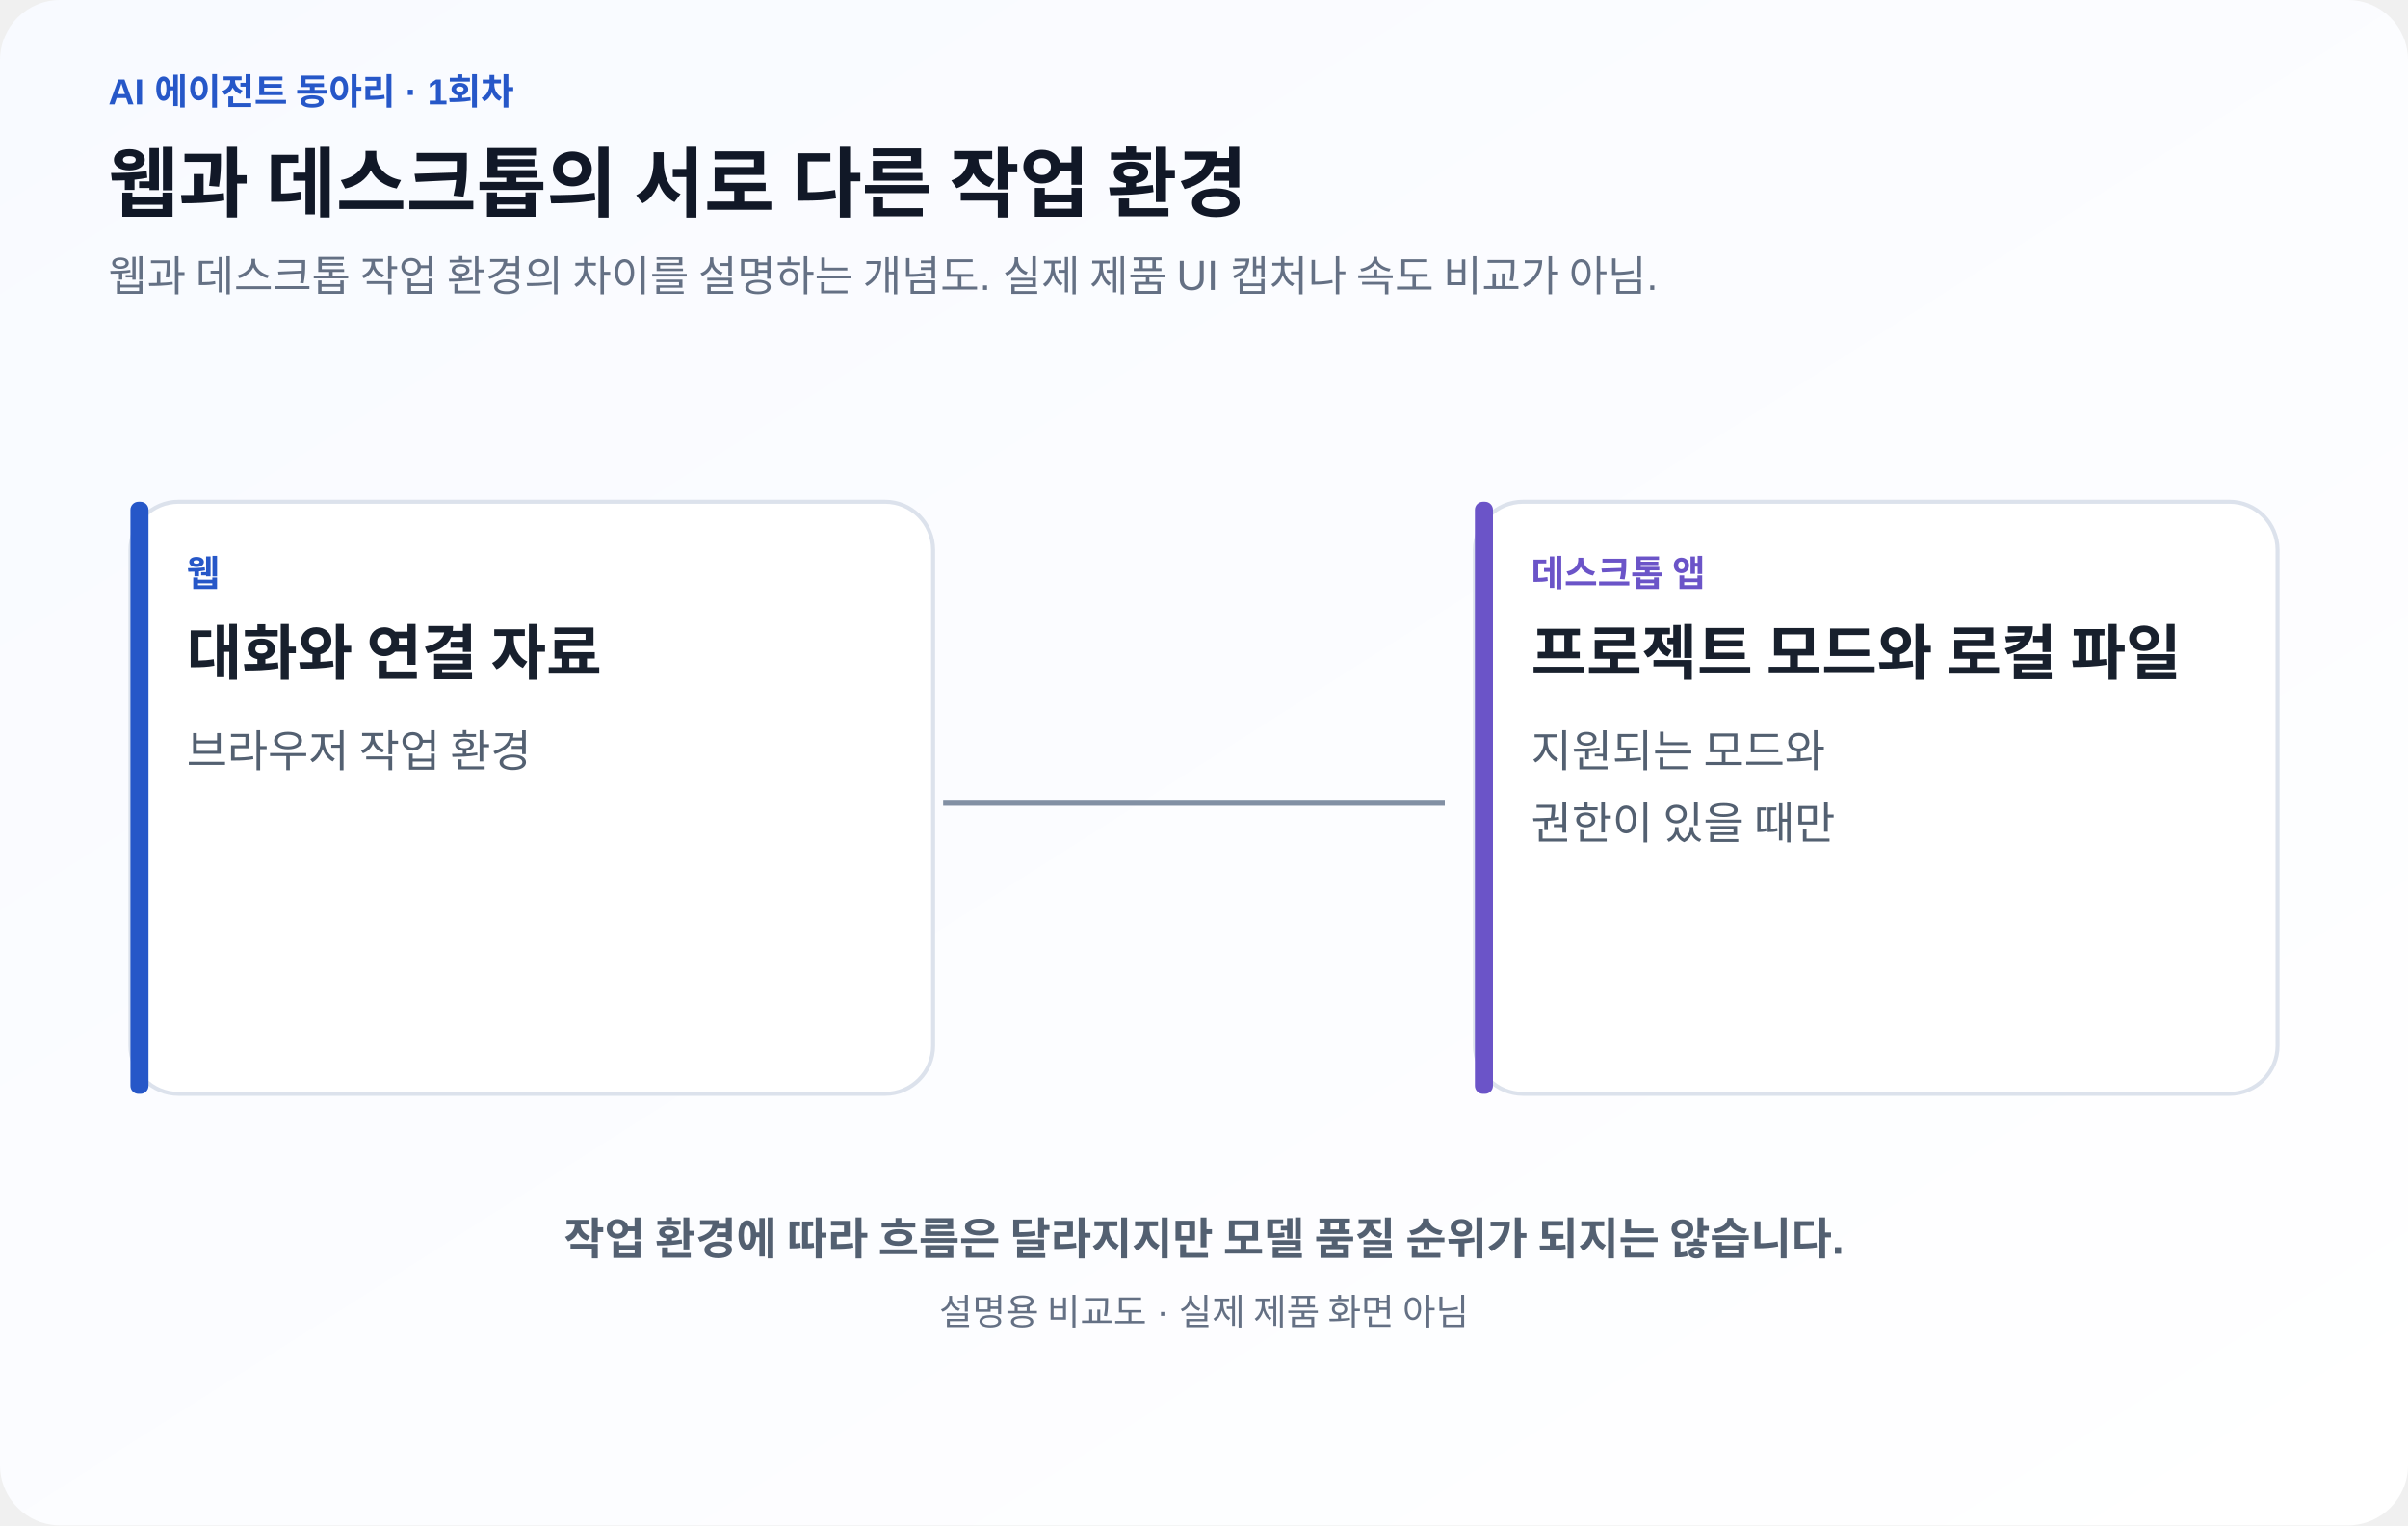
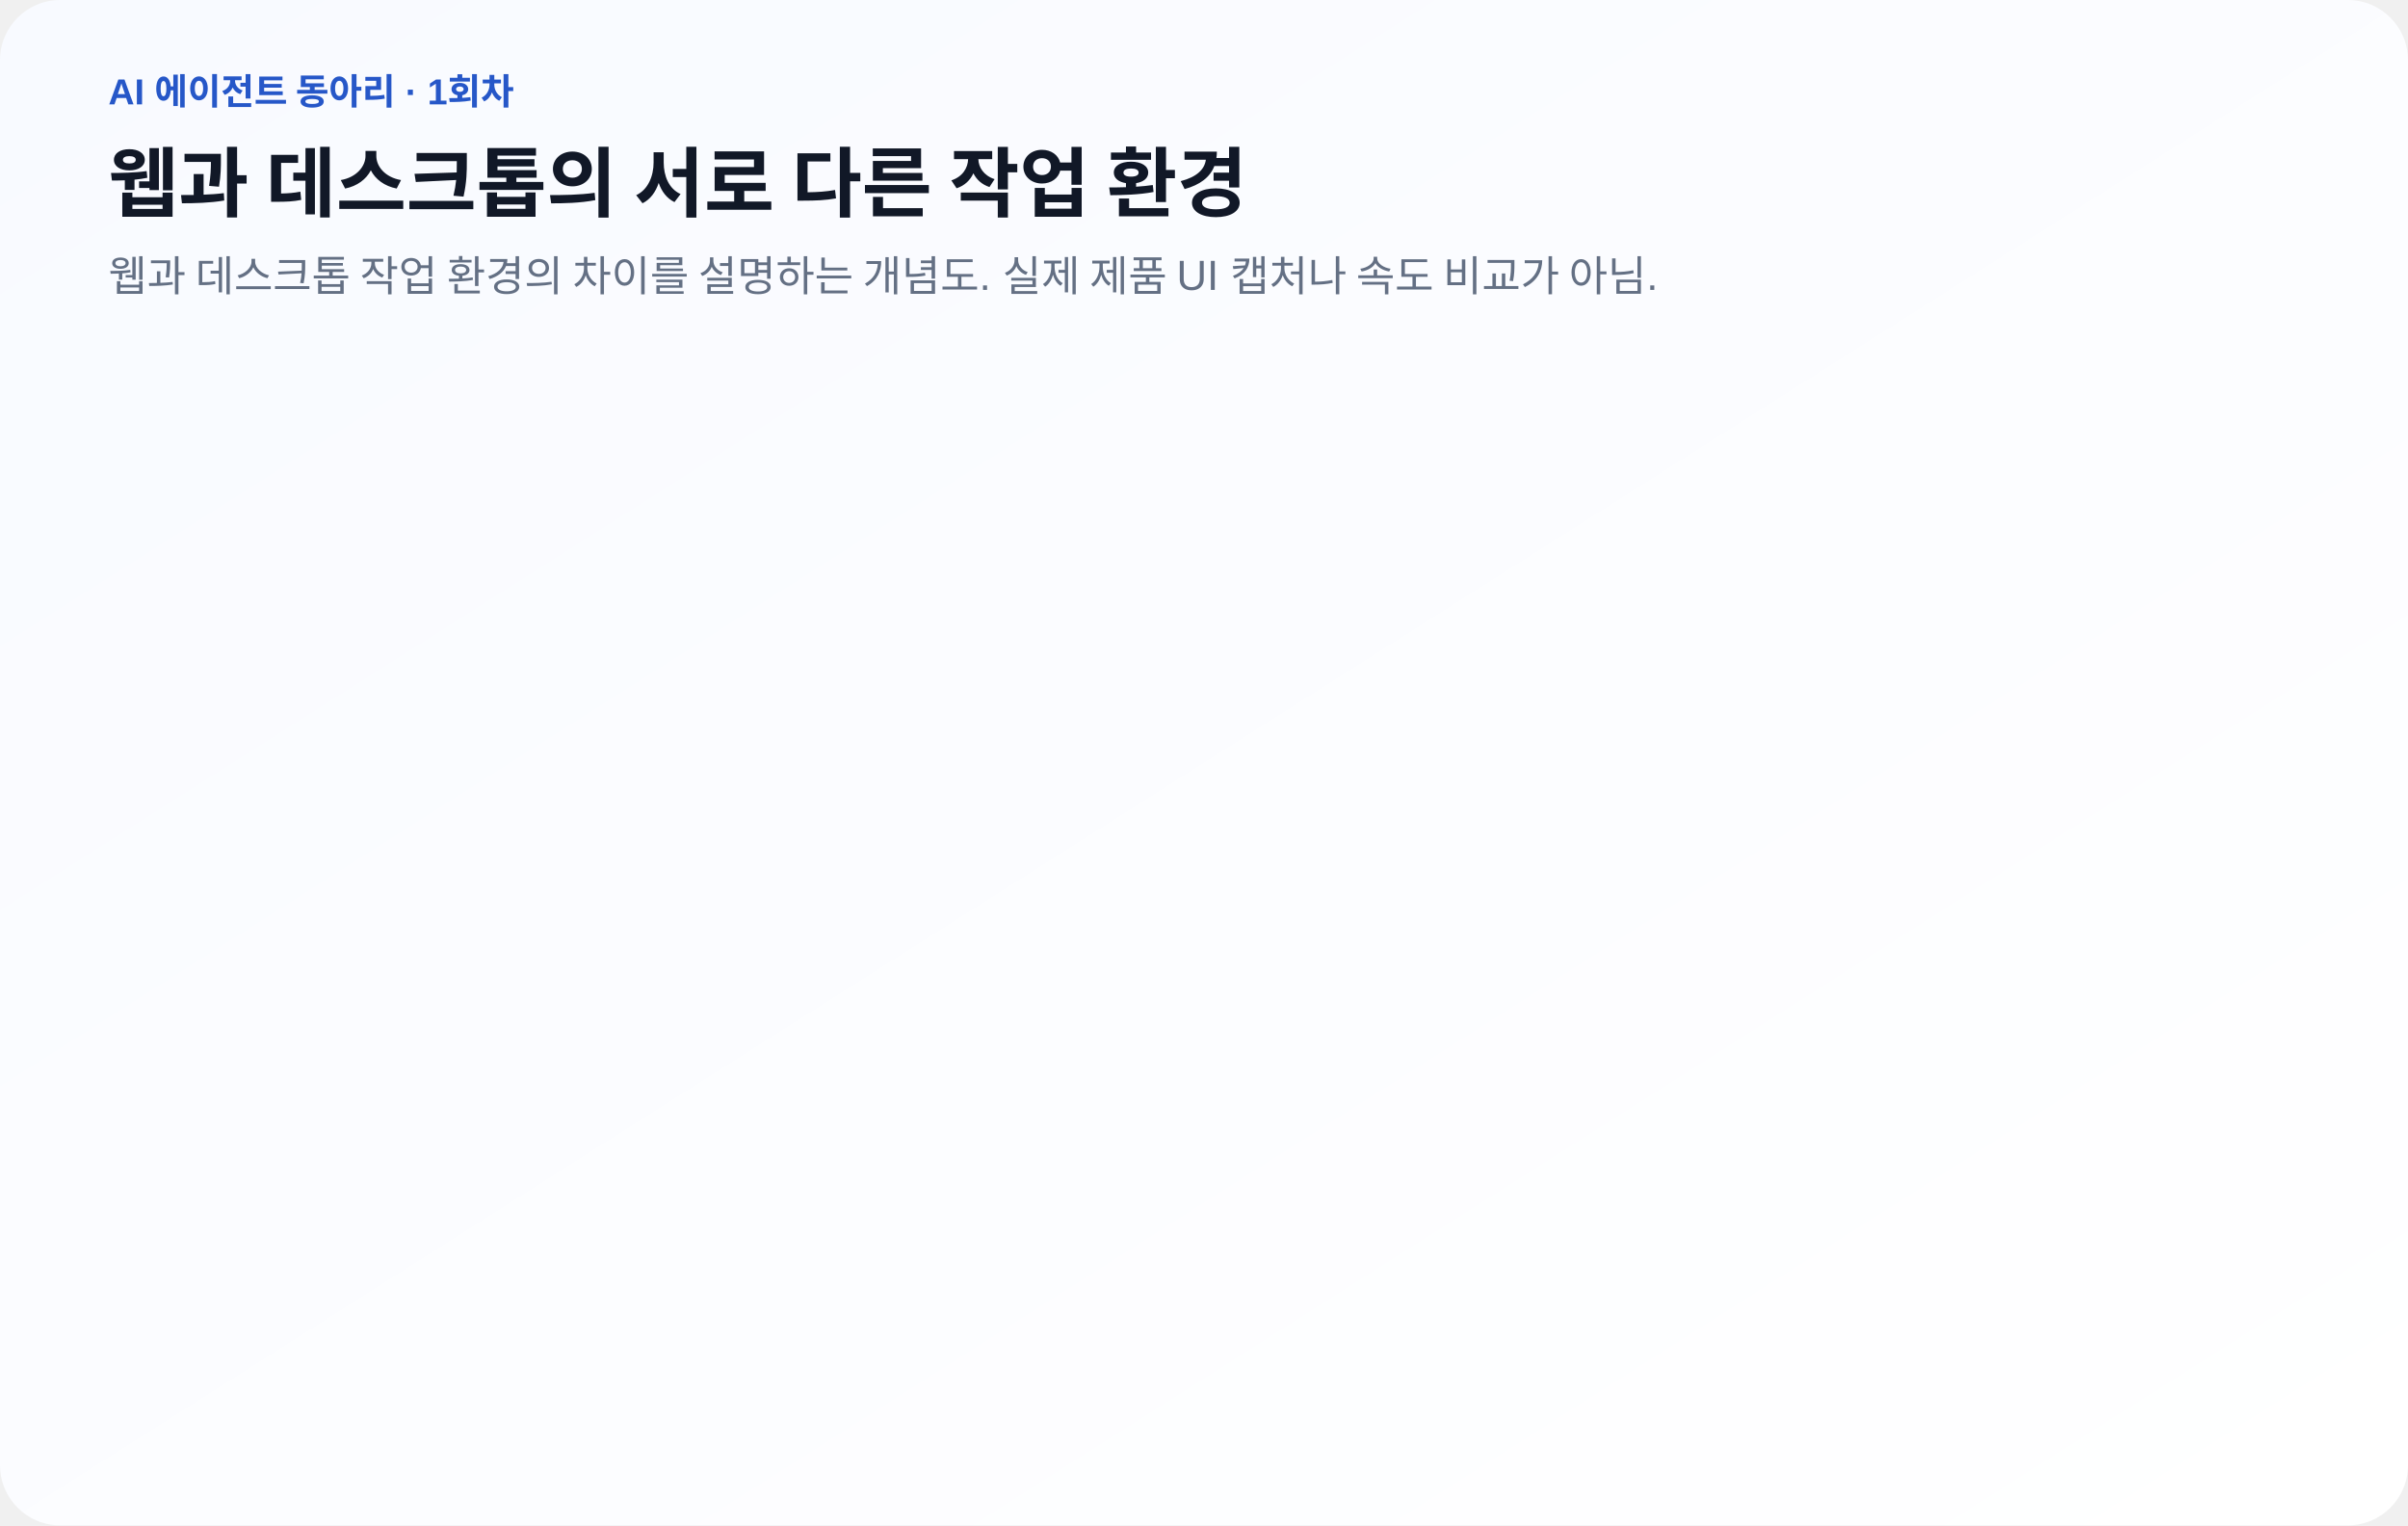
<svg xmlns="http://www.w3.org/2000/svg" width="1200" height="760" viewBox="0 0 1200 760" role="img">
  <defs>
    <linearGradient id="wash" x1="0" y1="0" x2="1" y2="1">
      <stop stop-color="#f8faff" />
      <stop offset="1" stop-color="#ffffff" />
    </linearGradient>
    <marker id="arrow" markerWidth="12" markerHeight="12" refX="9" refY="6" orient="auto">
      <path d="M0 0 L10 6 L0 12 Z" fill="#8290a4" />
    </marker>
  </defs>
  <rect width="100%" height="100%" rx="30" fill="url(#wash)" />
  <text x="54" y="52" fill="#2657c8" font-family="Pretendard,Arial,sans-serif" font-size="18" font-weight="700" text-anchor="start">AI 에이전트 동아리 · 1회차</text>
  <text x="54" y="105" fill="#111827" font-family="Pretendard,Arial,sans-serif" font-size="38" font-weight="700" text-anchor="start">웹과 데스크톱의 서로 다른 작업 환경</text>
-   <text x="54" y="145" fill="#647084" font-family="Pretendard,Arial,sans-serif" font-size="21" font-weight="500" text-anchor="start">웹과 데스크톱 작업 환경의 차이를 설명하는 개념도. 실제 제품 UI 캡처나 속도 비교가 아님.</text>
-   <rect x="65" y="250" width="400" height="295" rx="24" fill="#fff" stroke="#dce2ec" stroke-width="2" />
-   <rect x="65" y="250" width="9" height="295" rx="4" fill="#2657c8" />
-   <text x="93" y="292" fill="#2657c8" font-family="Pretendard,Arial,sans-serif" font-size="18" font-weight="700" text-anchor="start">웹</text>
-   <text x="93" y="336" fill="#18202d" font-family="Pretendard,Arial,sans-serif" font-size="30" font-weight="700" text-anchor="start">대화와 연결 자료</text>
-   <text x="93" y="382" fill="#536071" font-family="Pretendard,Arial,sans-serif" font-size="22" font-weight="500" text-anchor="start">브라우저 작업 환경</text>
-   <rect x="735" y="250" width="400" height="295" rx="24" fill="#fff" stroke="#dce2ec" stroke-width="2" />
-   <rect x="735" y="250" width="9" height="295" rx="4" fill="#6b54c8" />
-   <text x="763" y="292" fill="#6b54c8" font-family="Pretendard,Arial,sans-serif" font-size="18" font-weight="700" text-anchor="start">데스크톱 앱</text>
-   <text x="763" y="336" fill="#18202d" font-family="Pretendard,Arial,sans-serif" font-size="30" font-weight="700" text-anchor="start">프로젝트 모드와 로컬 파일</text>
-   <text x="763" y="382" fill="#536071" font-family="Pretendard,Arial,sans-serif" font-size="22" font-weight="500" text-anchor="start">지원되는 모드와</text>
-   <text x="763" y="418" fill="#536071" font-family="Pretendard,Arial,sans-serif" font-size="22" font-weight="500" text-anchor="start">권한이 있을 때만</text>
-   <path d="M470 400 L720 400" fill="none" stroke="#8290a4" stroke-width="3" />
-   <text x="600" y="625" fill="#536071" font-family="Pretendard,Arial,sans-serif" font-size="22" font-weight="600" text-anchor="middle">작업 환경에 따라 흐름은 달라지지만 모델 품질 순위가 되지는 않습니다.</text>
-   <text x="600" y="660" fill="#647084" font-family="Pretendard,Arial,sans-serif" font-size="18" font-weight="500" text-anchor="middle">설명용 비교도 · 실제 제품 화면 아님</text>
- </svg>
+   <text x="54" y="145" fill="#647084" font-family="Pretendard,Arial,sans-serif" font-size="21" font-weight="500" text-anchor="start">웹과 데스크톱 작업 환경의 차이를 설명하는 개념도. 실제 제품 UI 캡처나 속도 비교가 아님.</text>undefined</svg>
